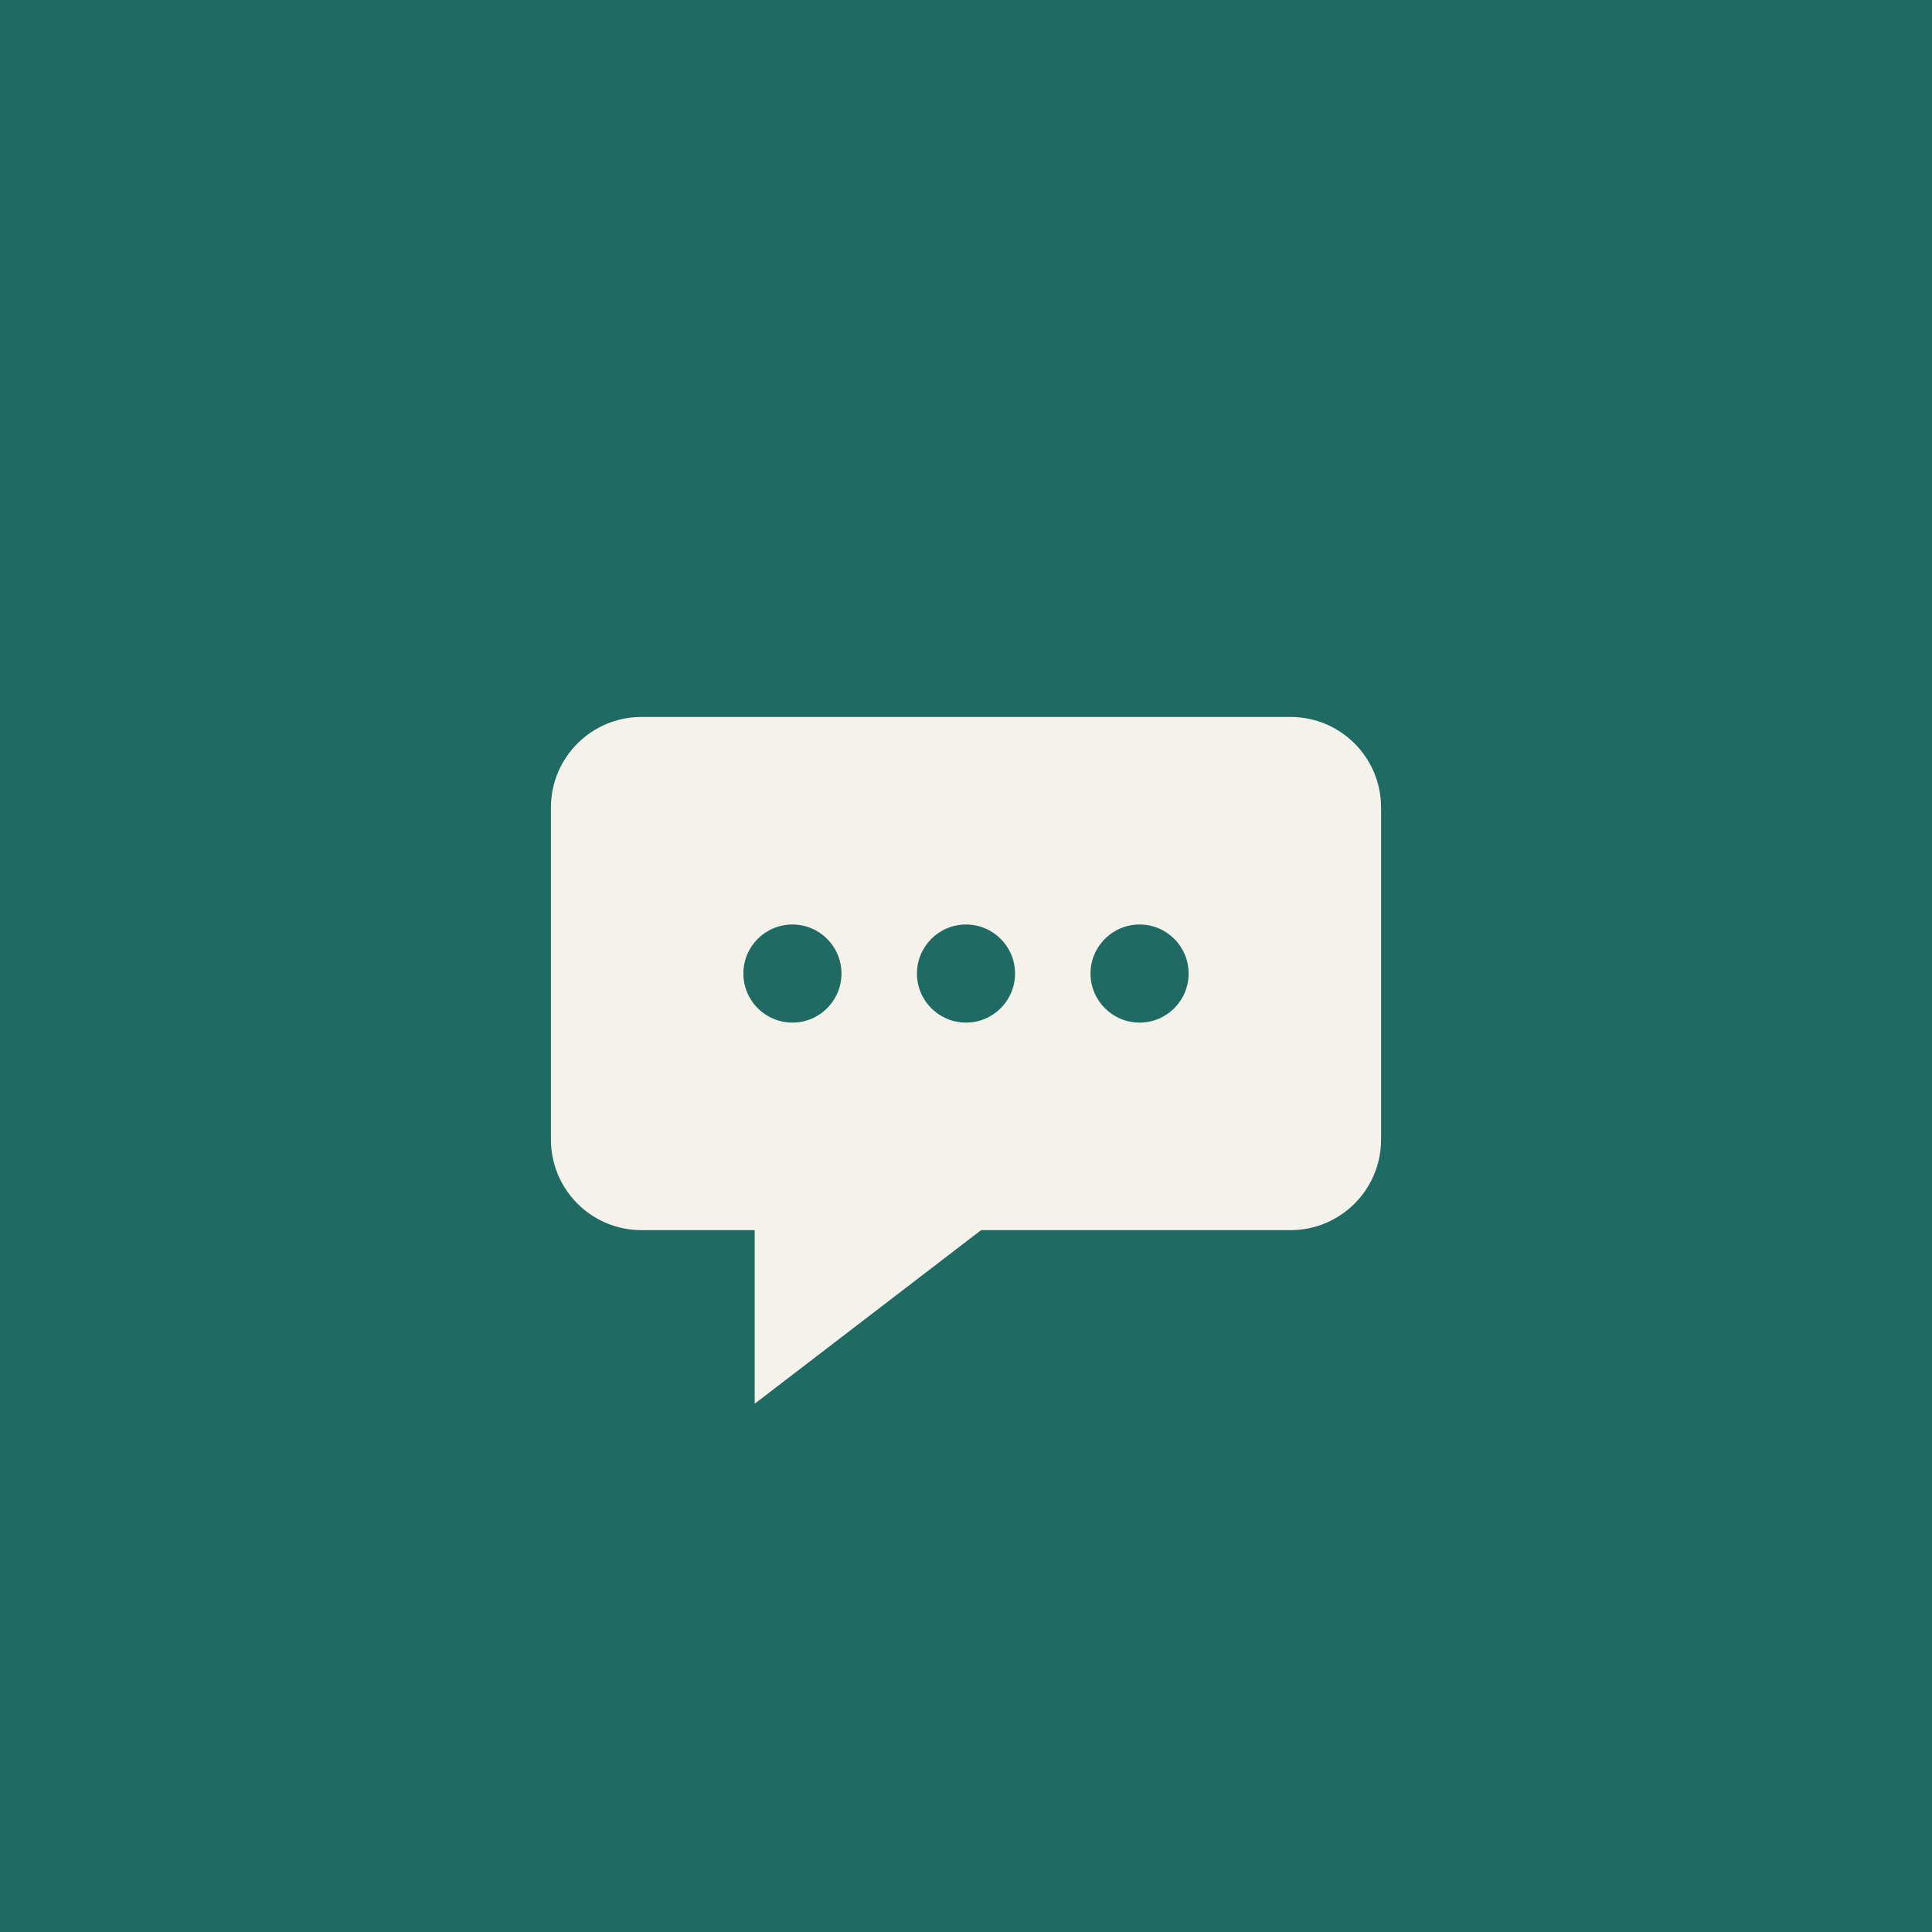
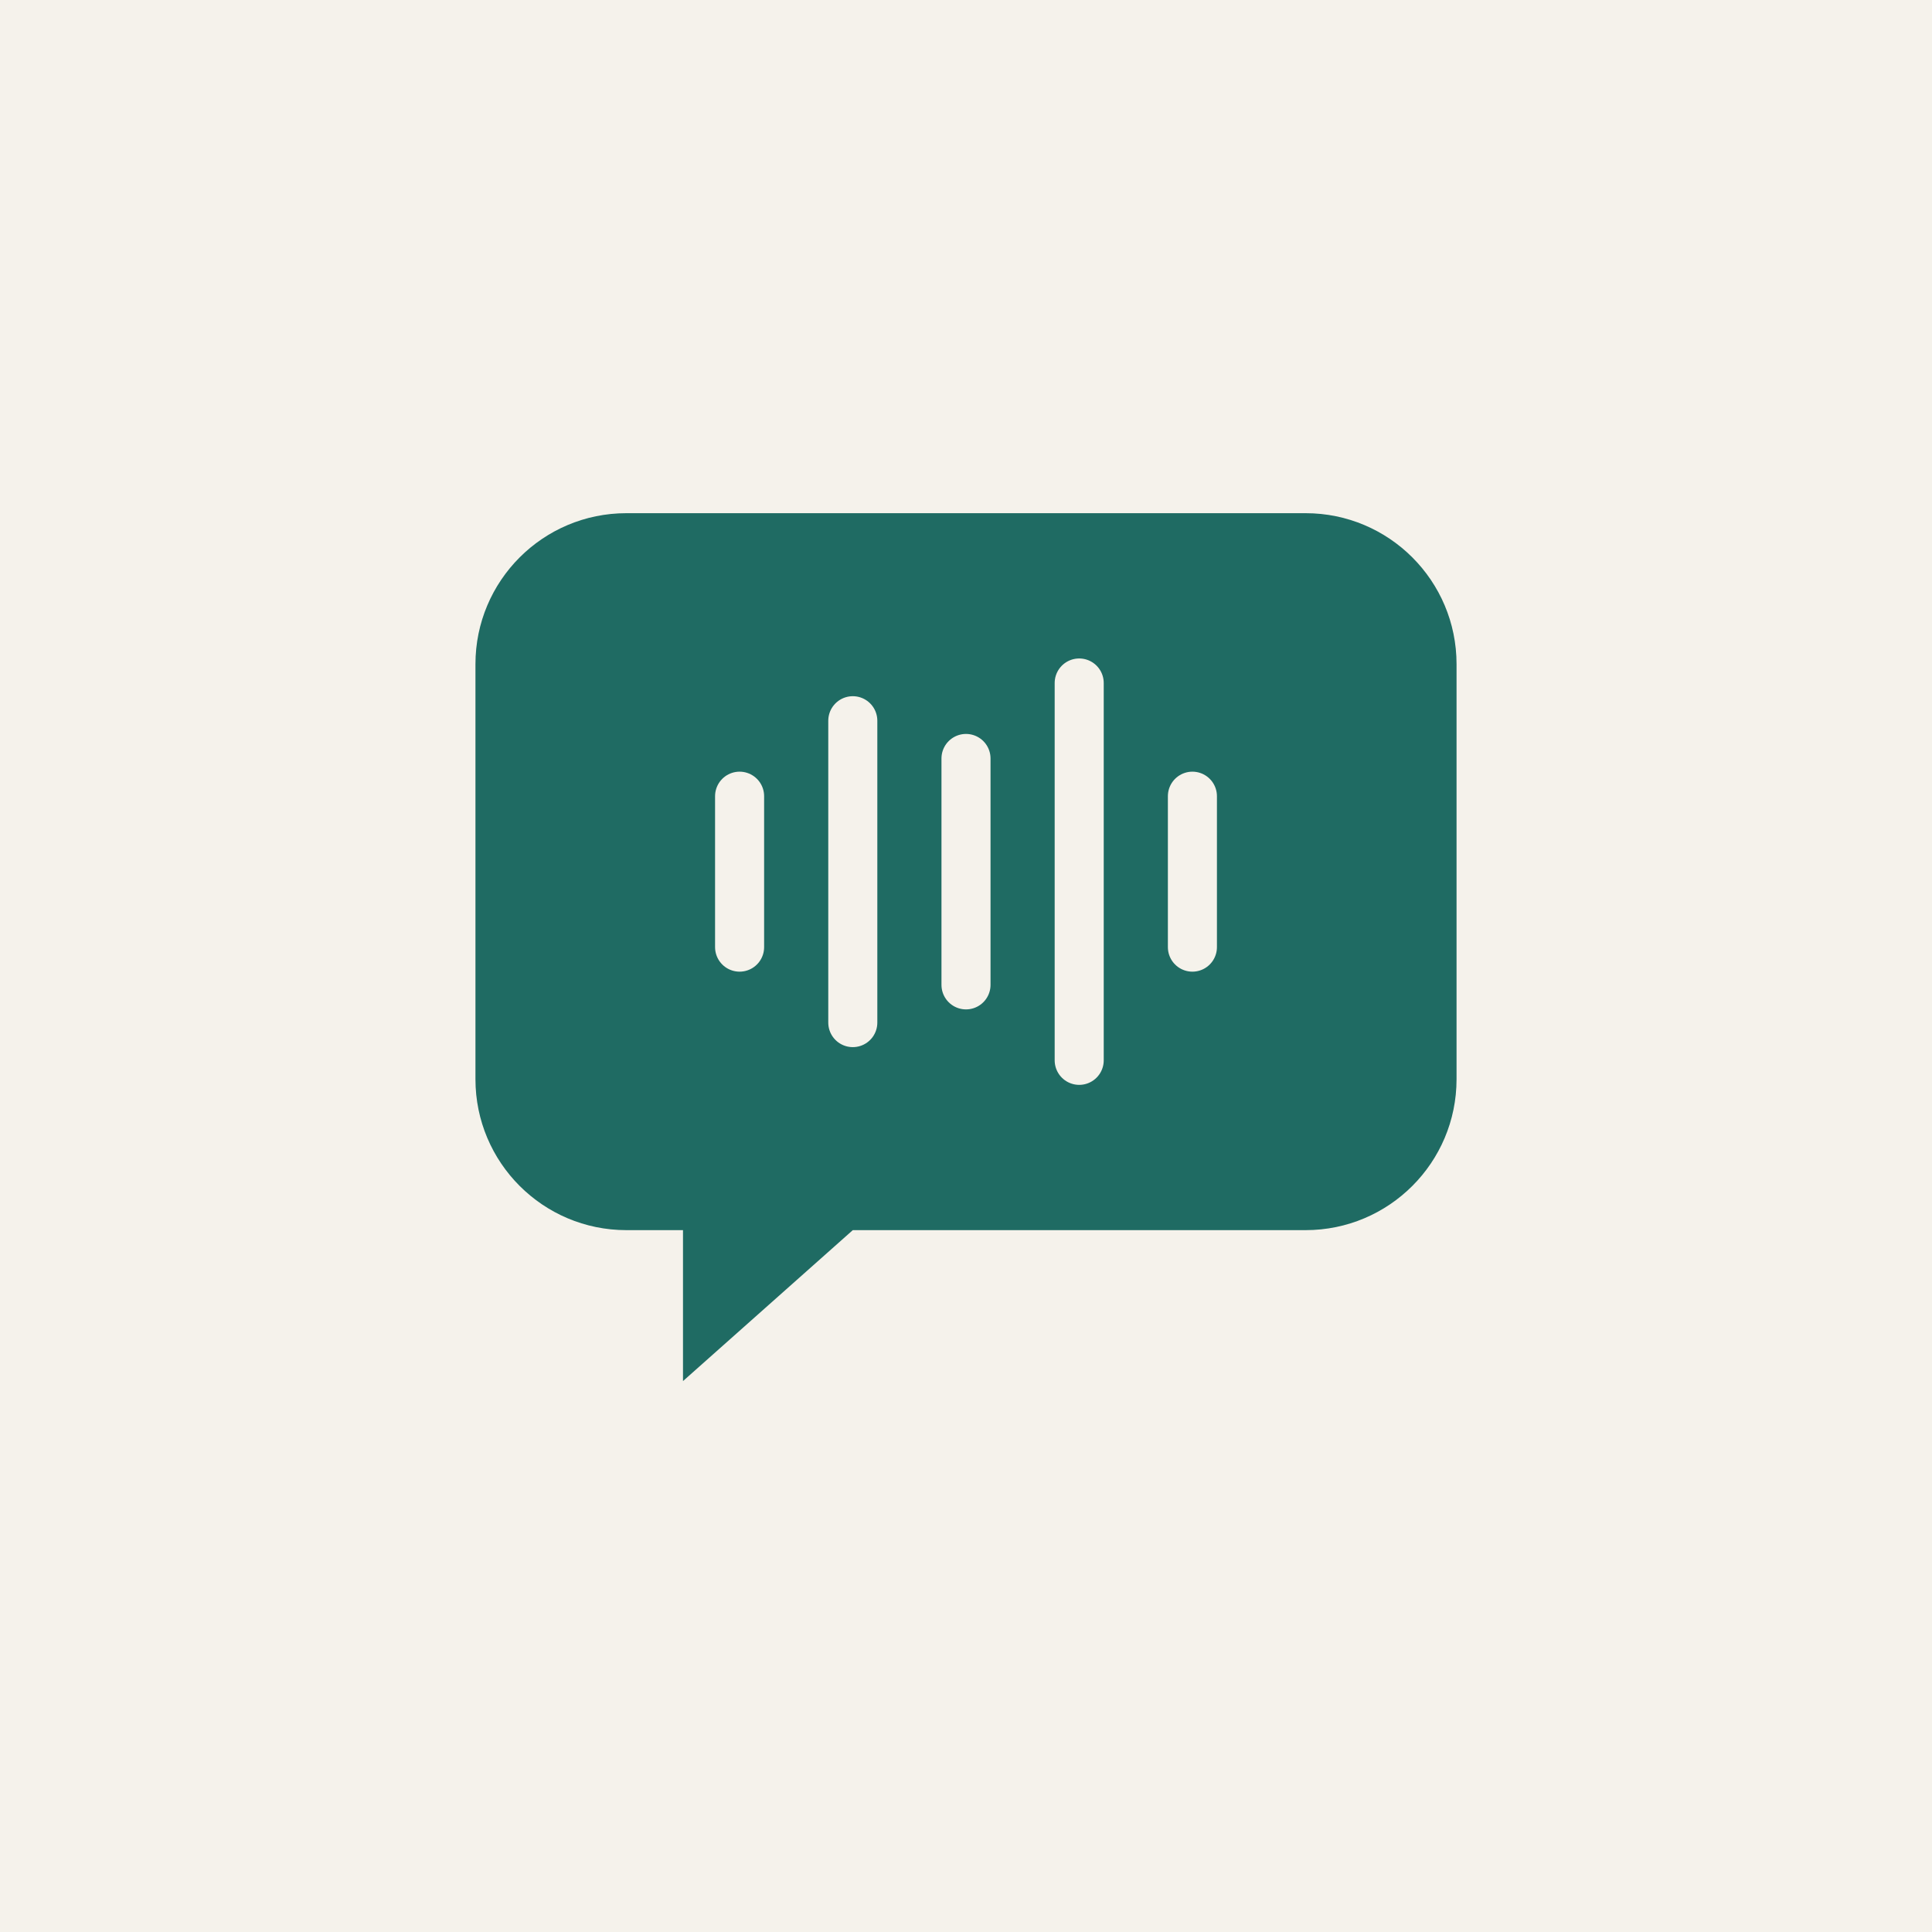
<svg xmlns="http://www.w3.org/2000/svg" viewBox="0 0 512 512">
-   <rect width="512" height="512" fill="#1F6B63" />
-   <path d="M170 190h172a24 24 0 0 1 24 24v88a24 24 0 0 1-24 24H260l-60 46v-46h-30a24 24 0 0 1-24-24v-88a24 24 0 0 1 24-24z" fill="#F5F2EB" />
-   <circle cx="210" cy="258" r="13" fill="#1F6B63" />
-   <circle cx="256" cy="258" r="13" fill="#1F6B63" />
-   <circle cx="302" cy="258" r="13" fill="#1F6B63" />
+   <rect width="512" height="512" fill="#F5F2EB" />
+   <g transform="translate(126 136) scale(5)">
+     <path d="M8 0h36a8 8 0 0 1 8 8v22a8 8 0 0 1-8 8H20l-9 8v-8H8a8 8 0 0 1-8-8V8a8 8 0 0 1 8-8z" fill="#1F6B63" />
+     <g stroke="#F5F2EB" stroke-width="2.6" stroke-linecap="round">
+       <path d="M14 15v8" />
+       <path d="M20 11v16" />
+       <path d="M26 13v12" />
+       <path d="M32 9v20" />
+       <path d="M38 15v8" />
+     </g>
+   </g>
</svg>
